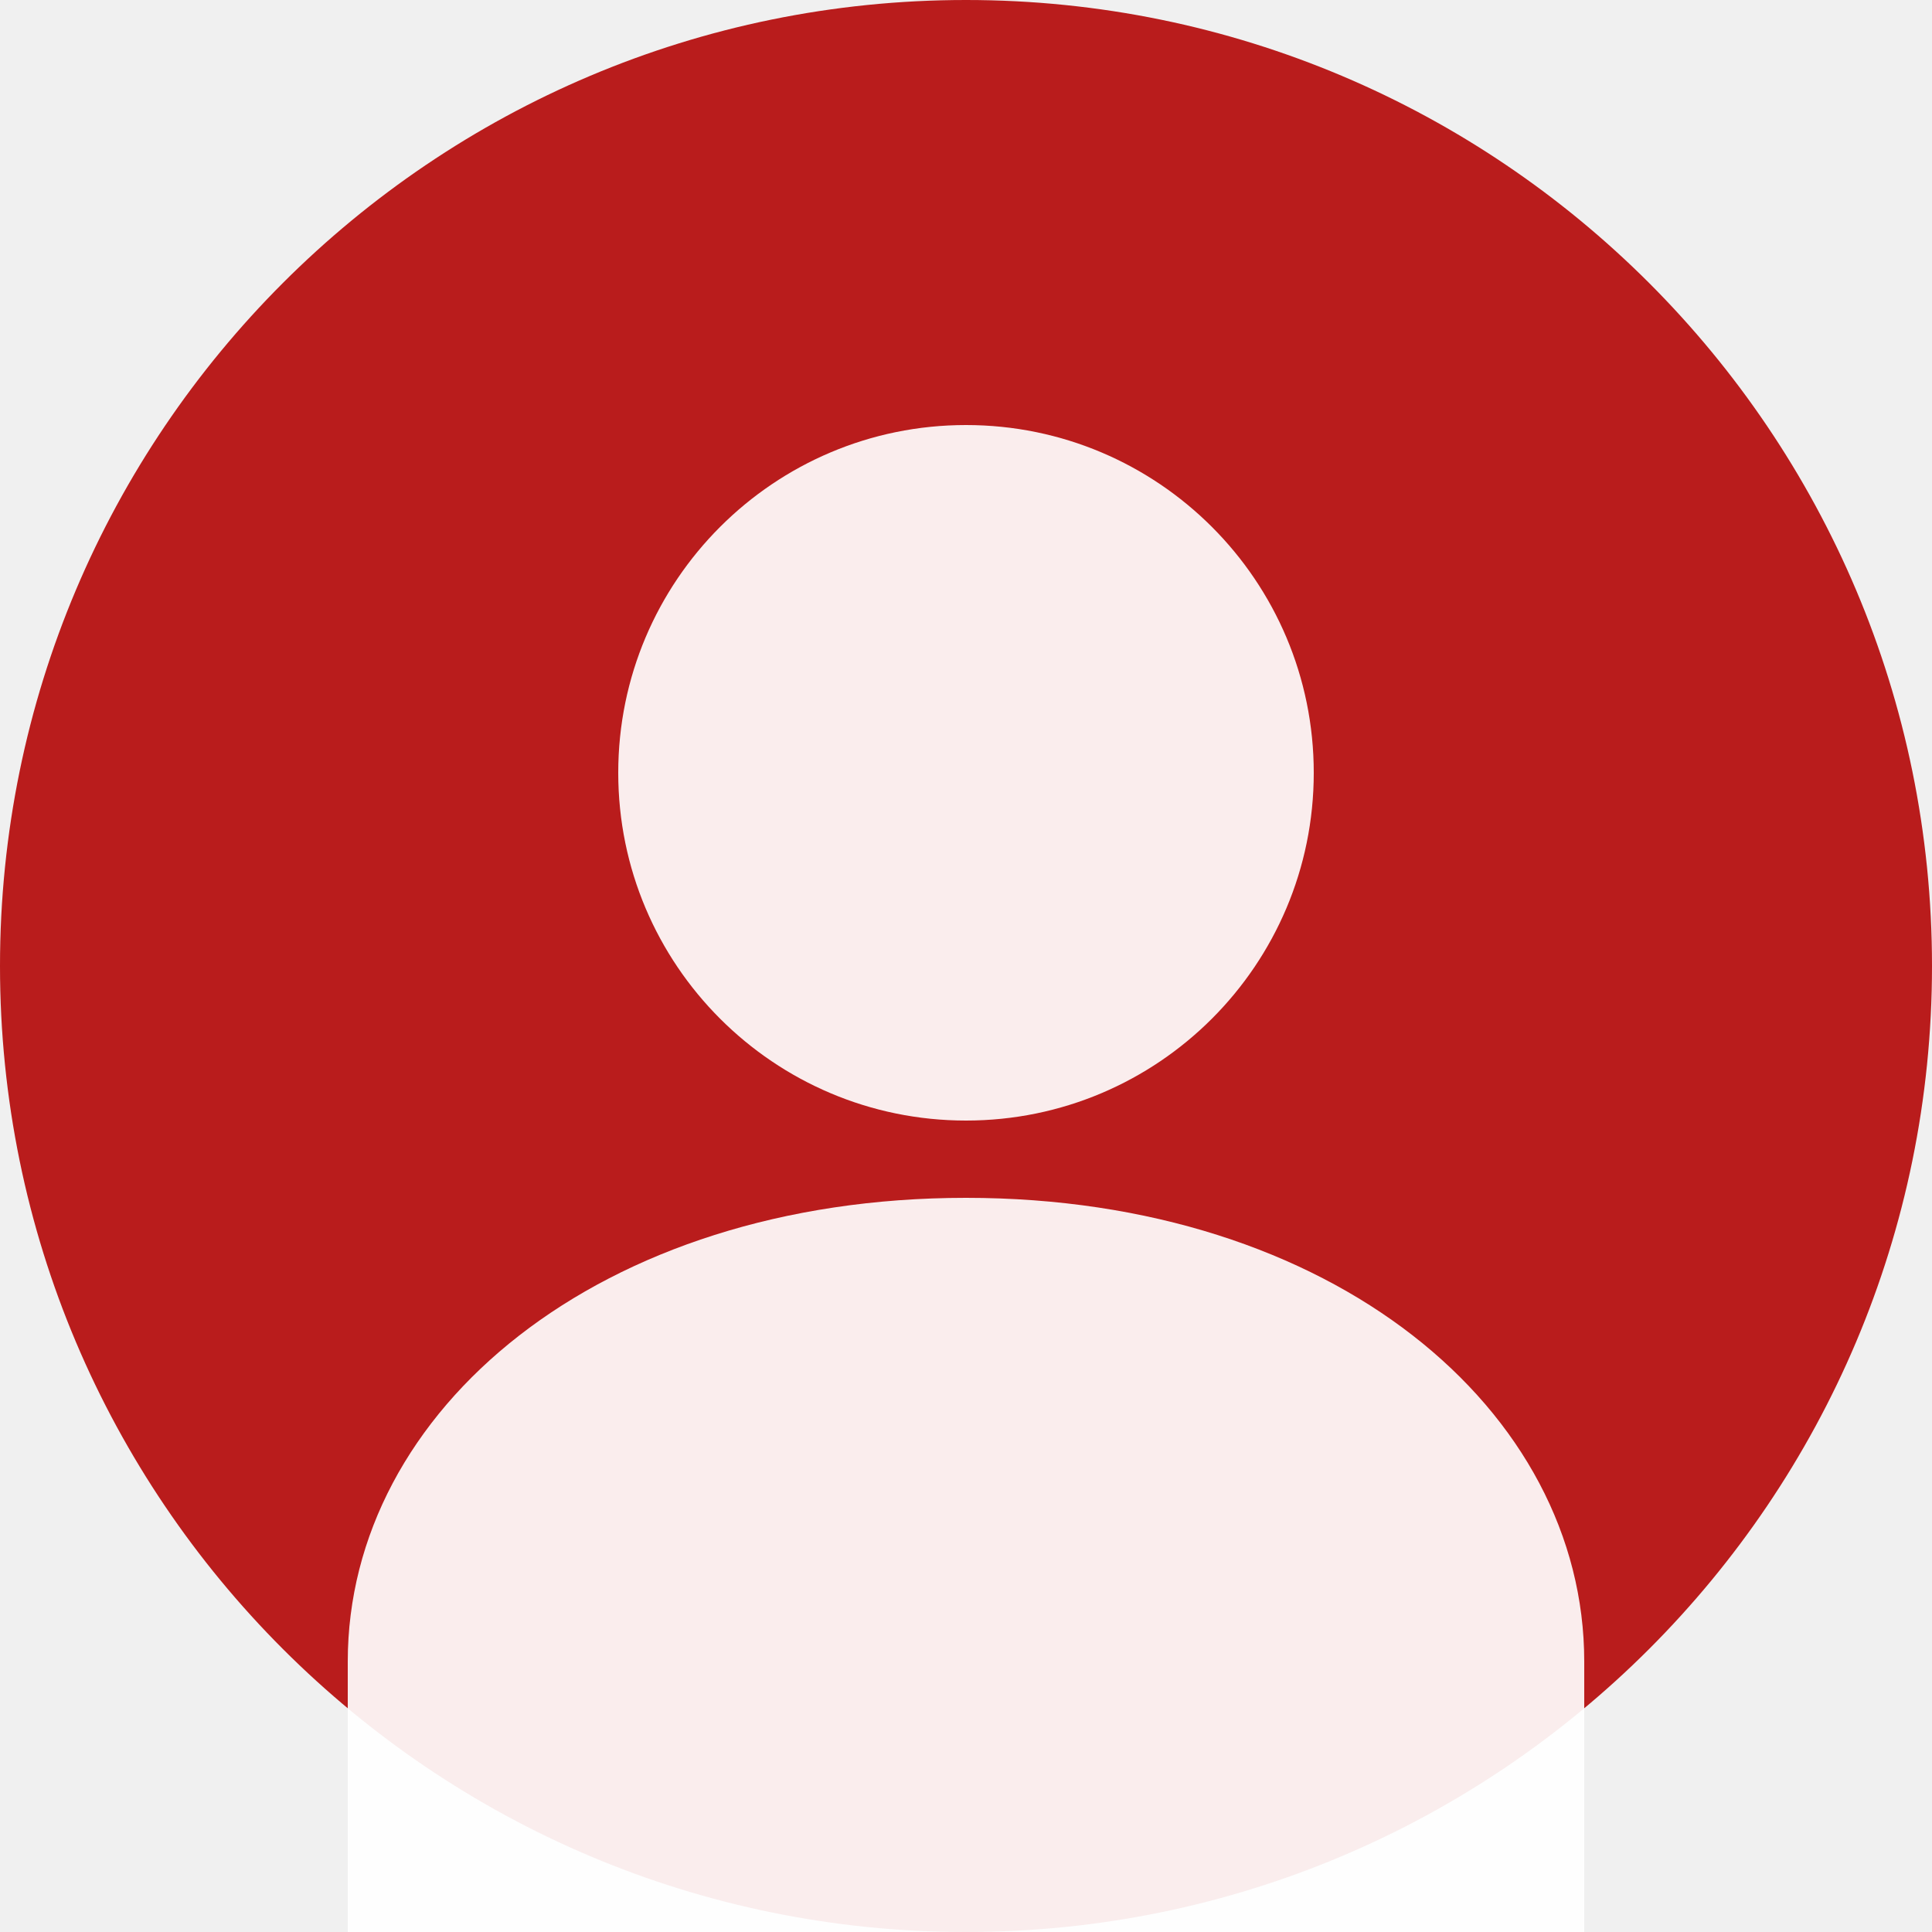
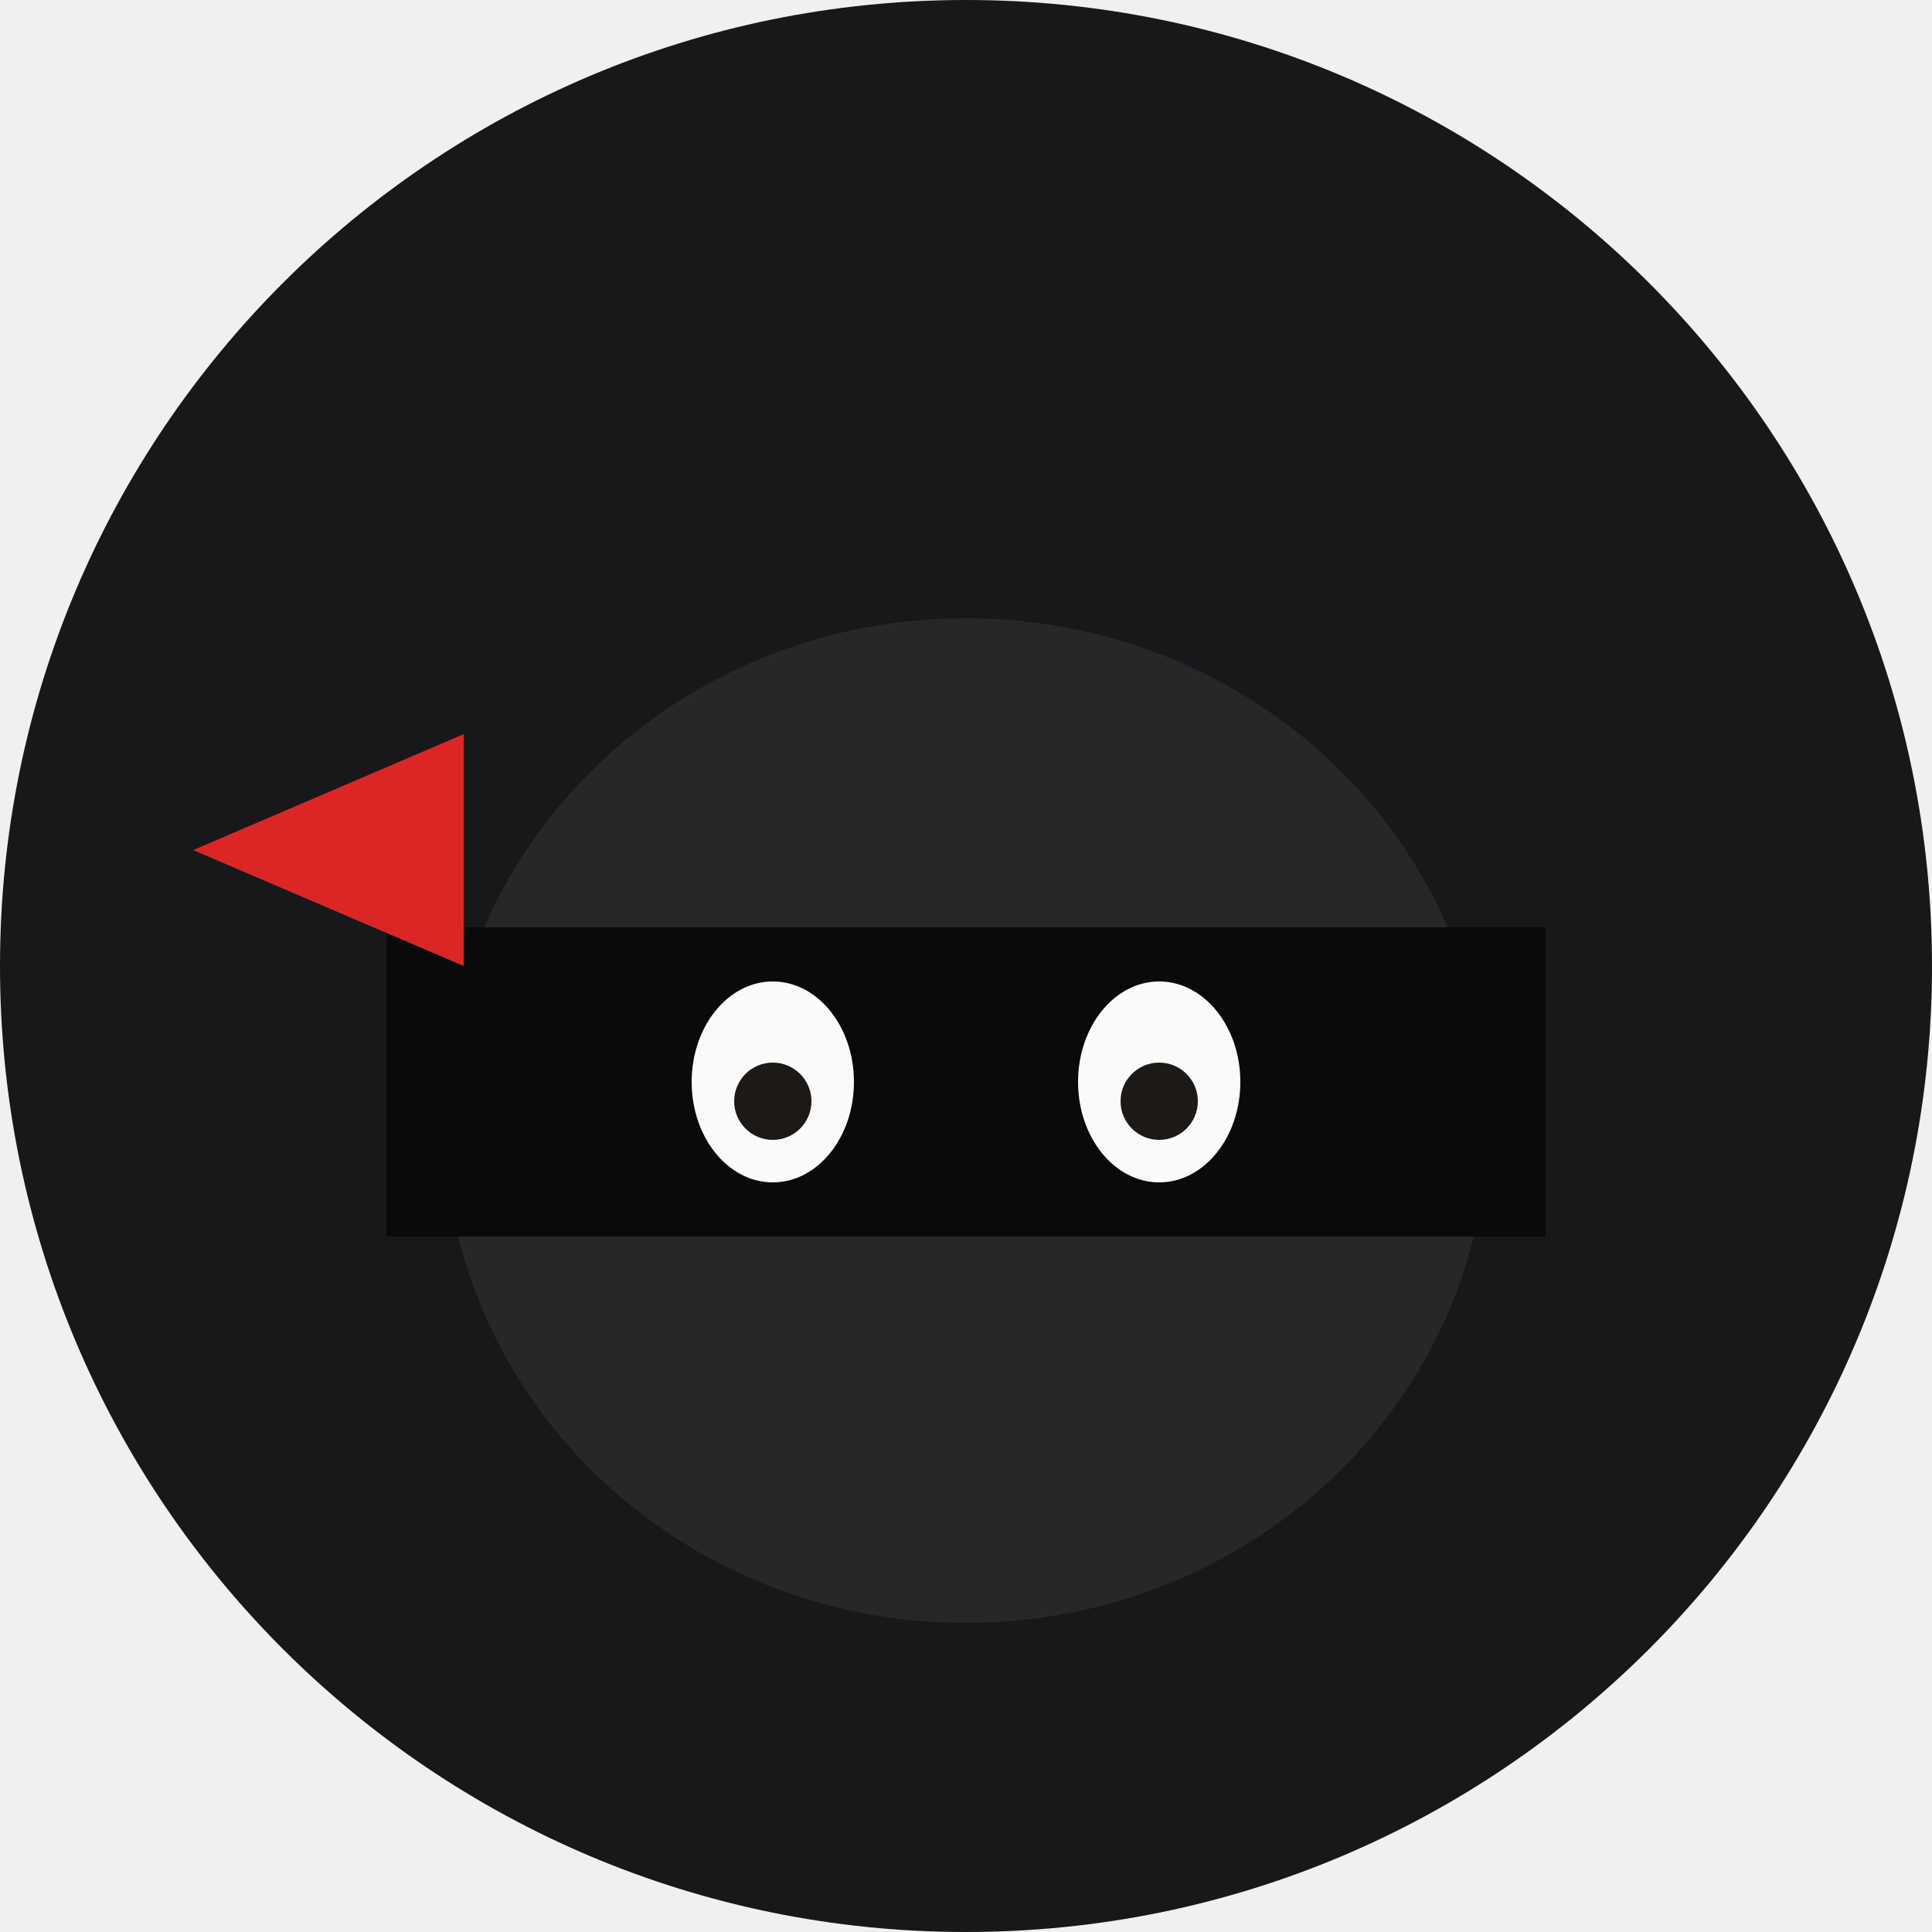
<svg xmlns="http://www.w3.org/2000/svg" viewBox="0 0 100 100">
-   <circle cx="50" cy="50" r="50" fill="#b91c1c" />
-   <circle cx="50" cy="40" r="18" fill="#ffffff" fill-opacity="0.92" />
-   <path d="M50 62c-19 0-32 11-32 24v14h64V86c0-13-13-24-32-24z" fill="#ffffff" fill-opacity="0.92" />
+   <circle cx="50" cy="50" r="50" fill="#18181b" />
+   <ellipse cx="50" cy="58" rx="27" ry="26" fill="#27272a" />
+   <rect x="20" y="48" width="60" height="16" fill="#0a0a0a" />
+   <ellipse cx="40" cy="56" rx="4.2" ry="5.2" fill="#fafafa" />
+   <ellipse cx="60" cy="56" rx="4.2" ry="5.2" fill="#fafafa" />
+   <circle cx="40" cy="57" r="2" fill="#1c1917" />
+   <circle cx="60" cy="57" r="2" fill="#1c1917" />
+   <polygon points="10,44 24,50 24,38" fill="#dc2626" />
</svg>
